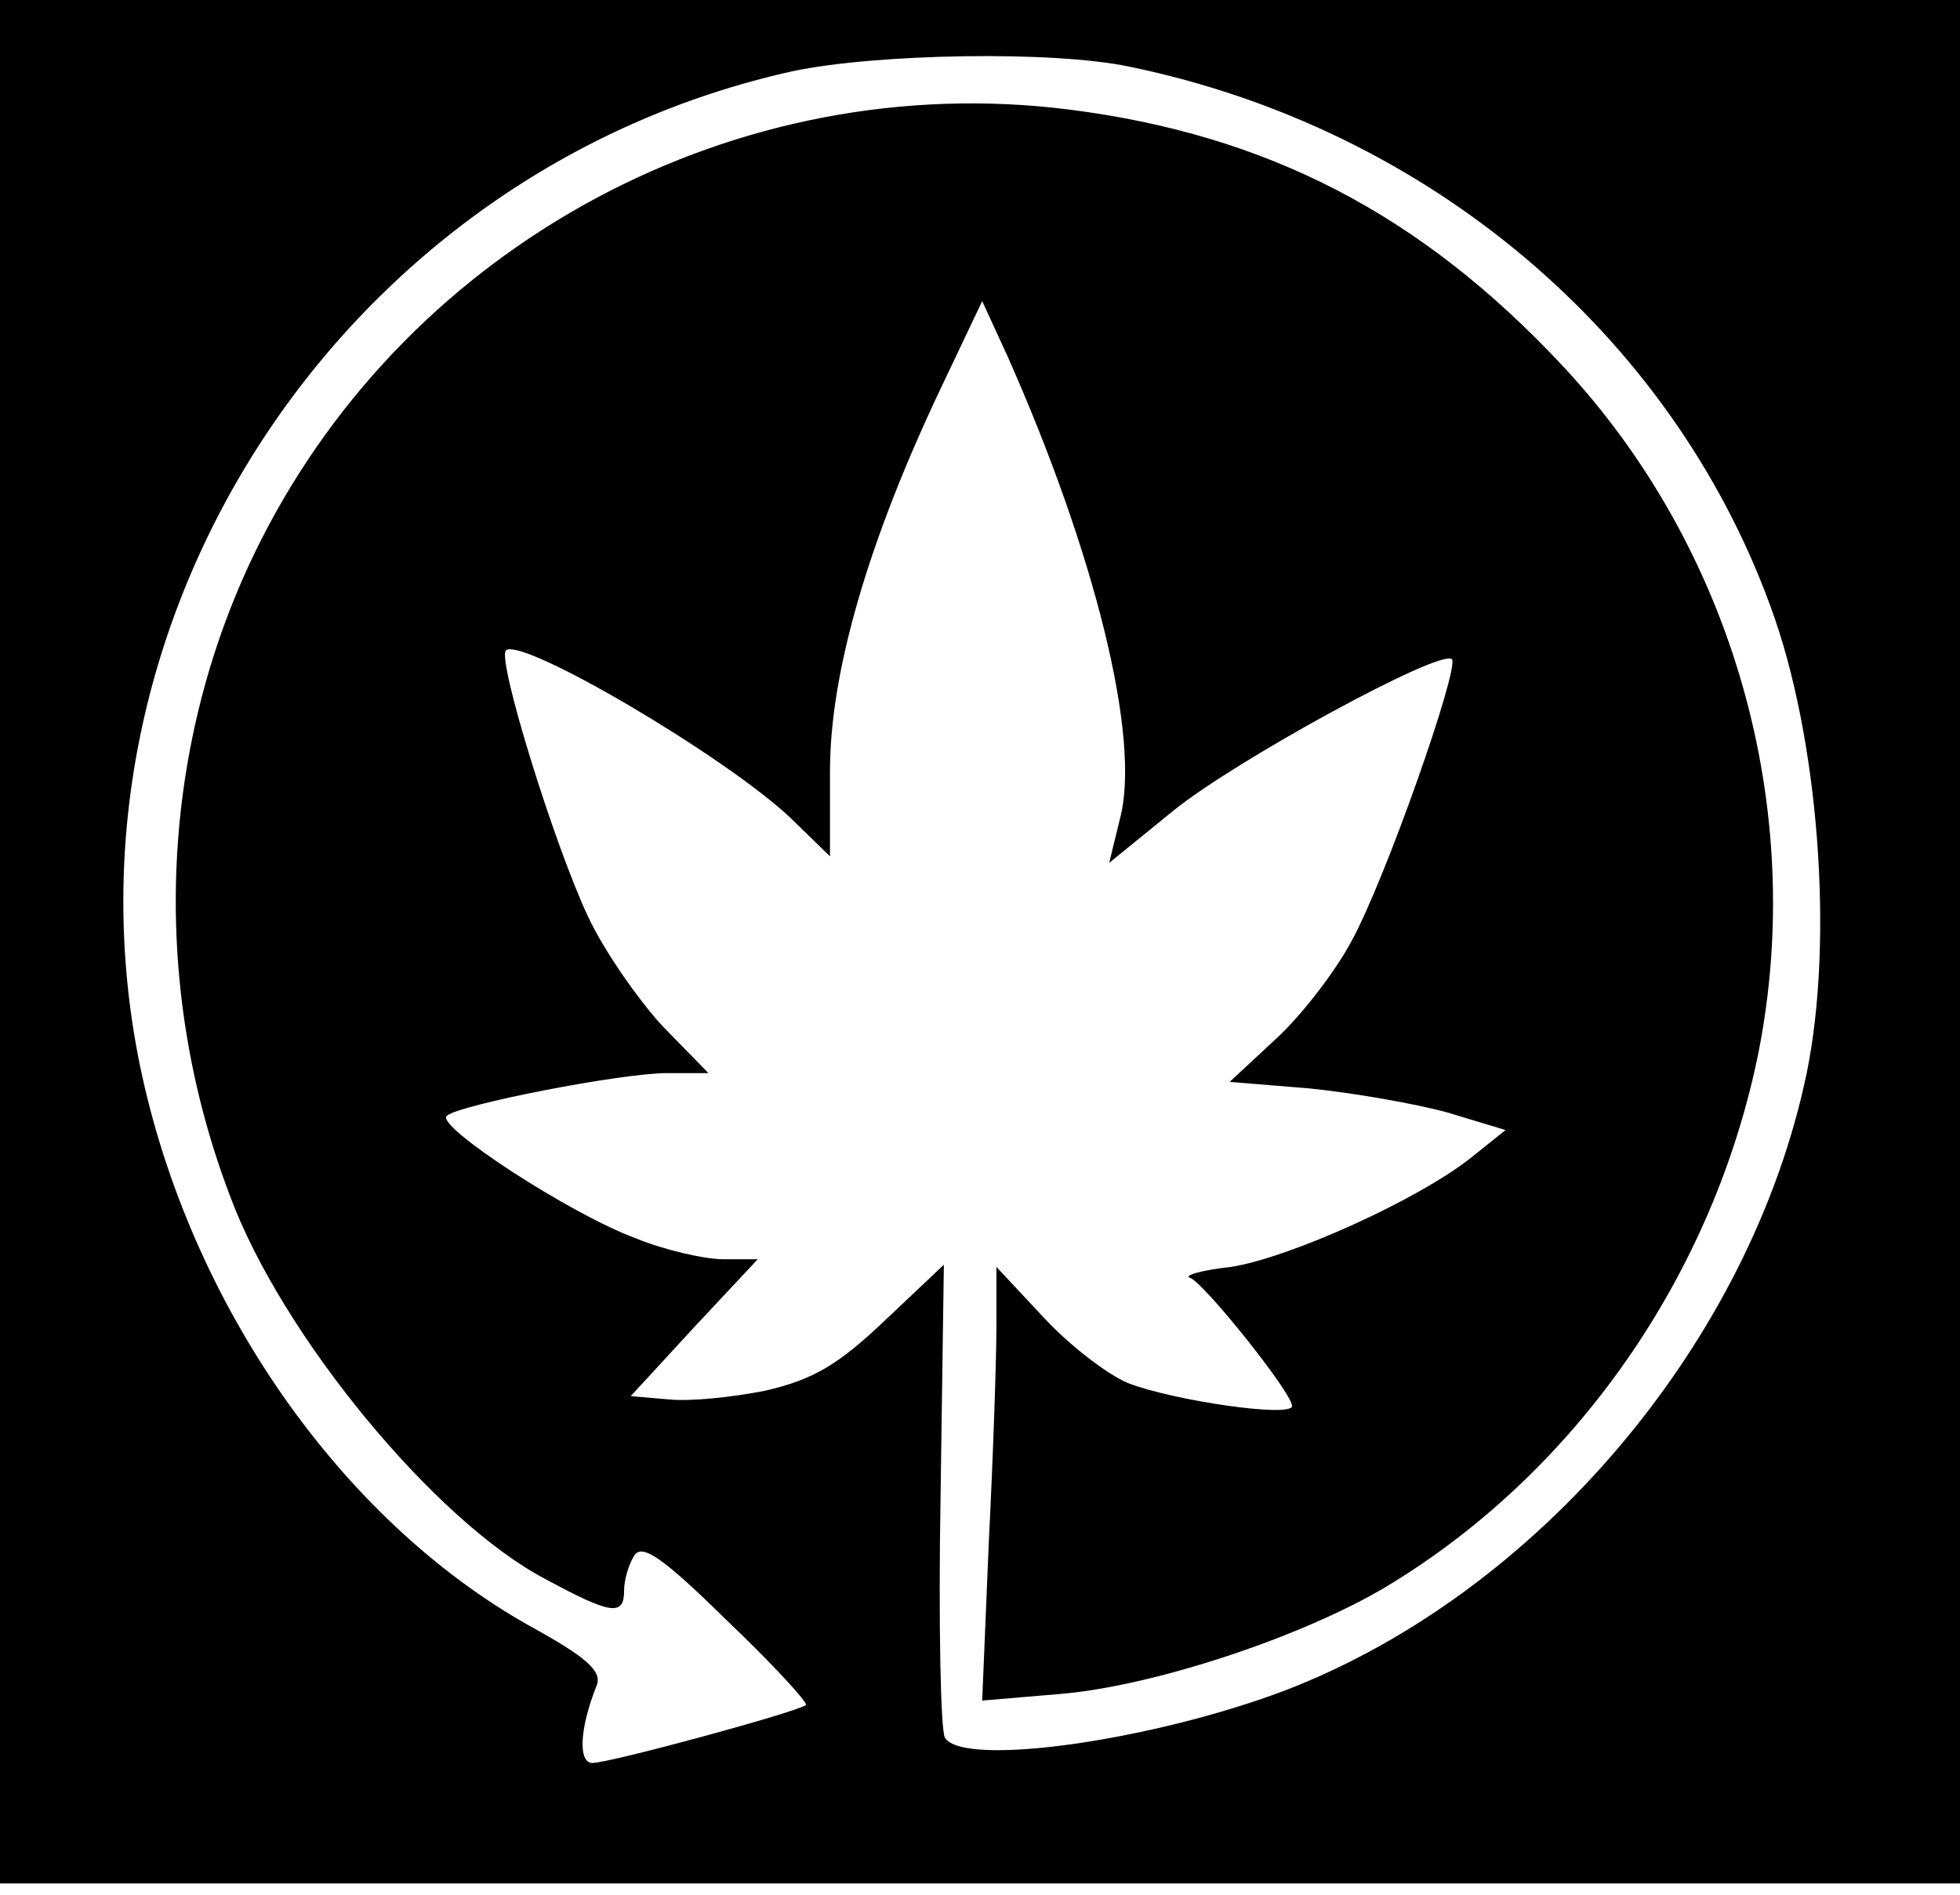
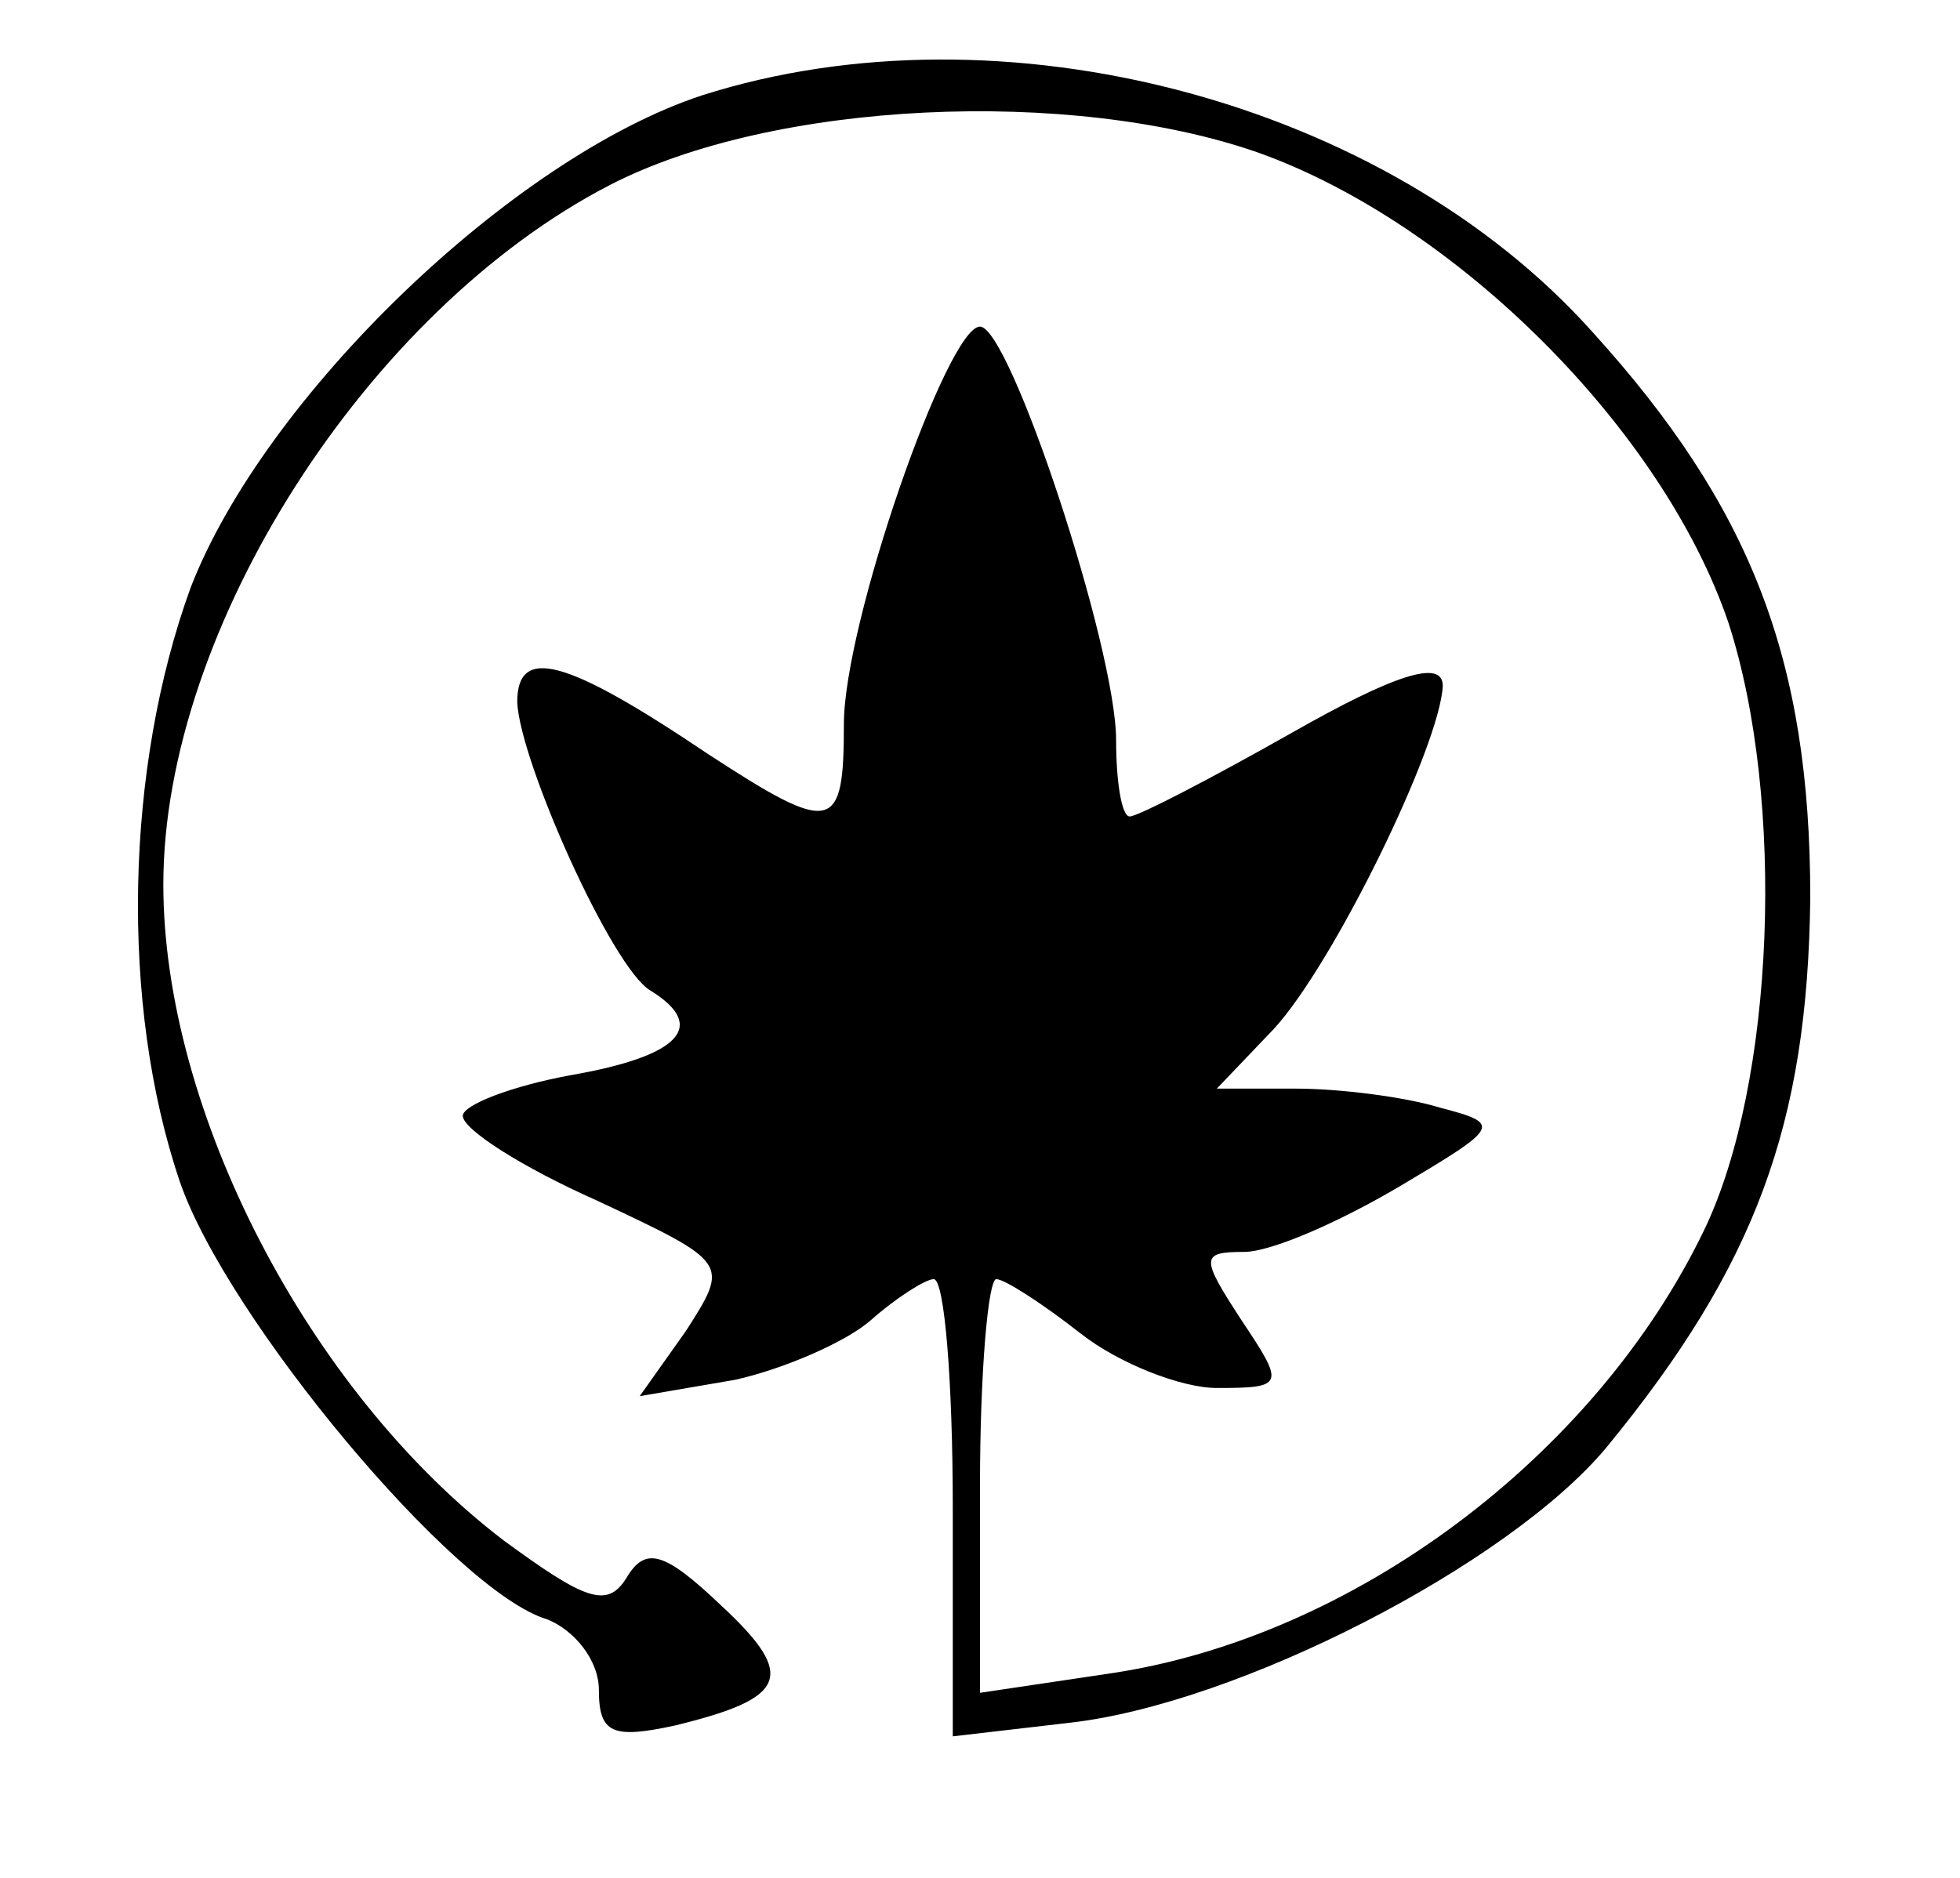
- <svg xmlns="http://www.w3.org/2000/svg" version="1.0" width="179pt" height="173pt" viewBox="0 0 179 173" preserveAspectRatio="xMidYMid meet">
-   <g transform="translate(0,173) scale(0.1,-0.1)" fill="#000000" stroke="none">
-     <path d="M0 870 l0 -860 895 0 895 0 0 860 0 860 -895 0 -895 0 0 -860z m1032 799 c271 -56 494 -243 585 -493 44 -119 58 -304 33 -426 -51 -245 -245 -475 -477 -564 -122 -46 -293 -70 -310 -43 -4 6 -6 106 -4 222 l3 210 -54 -51 c-43 -41 -66 -54 -109 -64 -30 -6 -69 -10 -88 -8 l-35 3 58 63 58 62 -31 0 c-17 0 -53 8 -80 19 -60 22 -184 103 -173 112 11 10 159 39 201 39 l38 0 -42 43 c-22 24 -53 68 -68 100 -31 66 -83 234 -75 243 14 13 201 -97 260 -153 l36 -35 0 78 c0 90 35 210 101 349 l38 80 23 -50 c80 -180 122 -349 103 -422 l-10 -41 59 48 c57 46 244 148 254 138 7 -8 -61 -202 -92 -258 -15 -28 -46 -68 -69 -89 l-42 -39 73 -6 c40 -4 97 -14 126 -22 l53 -16 -30 -24 c-48 -39 -168 -93 -221 -101 -27 -3 -44 -8 -37 -10 13 -5 93 -105 93 -117 0 -11 -109 5 -150 21 -19 8 -54 35 -77 60 l-43 46 0 -54 c0 -30 -3 -119 -7 -198 l-6 -144 71 6 c85 7 221 52 298 98 173 104 299 285 340 488 44 223 -23 460 -179 627 -129 138 -269 211 -451 234 -302 38 -600 -121 -738 -394 -92 -182 -103 -401 -28 -598 47 -127 187 -297 288 -350 61 -33 72 -34 72 -10 0 9 4 23 9 31 7 12 26 -1 85 -59 42 -40 74 -75 72 -77 -6 -6 -179 -53 -195 -53 -13 0 -12 31 4 71 5 13 -10 26 -61 54 -173 97 -311 295 -356 511 -84 408 185 818 596 909 76 16 238 19 308 4z" />
+ <svg xmlns="http://www.w3.org/2000/svg" version="1.0" width="72pt" height="69pt" viewBox="0 0 72 69" preserveAspectRatio="xMidYMid meet">
+   <g transform="translate(0,69) scale(0.1,-0.1)" fill="#000000" stroke="none">
+     <path d="M258 655 c-70 -23 -161 -111 -188 -181 -24 -66 -26 -153 -4 -218 17 -50 101 -151 135 -161 10 -4 19 -15 19 -26 0 -16 5 -18 28 -13 41 10 45 18 17 44 -21 20 -28 22 -35 10 -7 -11 -15 -8 -45 14 -72 55 -125 158 -125 241 0 94 75 211 164 257 60 31 169 36 238 12 73 -26 149 -102 173 -173 21 -65 17 -169 -9 -223 -40 -83 -129 -150 -219 -163 l-47 -7 0 76 c0 42 3 76 6 76 3 0 17 -9 31 -20 14 -11 37 -20 50 -20 25 0 25 1 9 25 -15 23 -15 25 1 25 10 0 35 11 57 24 37 22 38 23 15 29 -13 4 -37 7 -53 7 l-29 0 21 22 c22 24 61 104 62 126 0 10 -18 4 -55 -17 -30 -17 -57 -31 -60 -31 -3 0 -5 13 -5 28 0 34 -39 152 -50 152 -12 0 -50 -109 -50 -146 0 -40 -4 -41 -50 -11 -52 35 -70 40 -70 19 1 -22 35 -98 49 -106 21 -13 11 -24 -29 -31 -22 -4 -40 -11 -40 -15 0 -5 22 -19 49 -31 49 -23 49 -23 33 -48 l-17 -24 35 6 c18 4 41 14 50 22 9 8 20 15 23 15 4 0 7 -38 7 -84 l0 -84 43 5 c62 7 161 58 197 101 55 67 74 119 75 202 0 88 -22 144 -80 208 -76 85 -217 122 -327 87z" />
  </g>
</svg>
